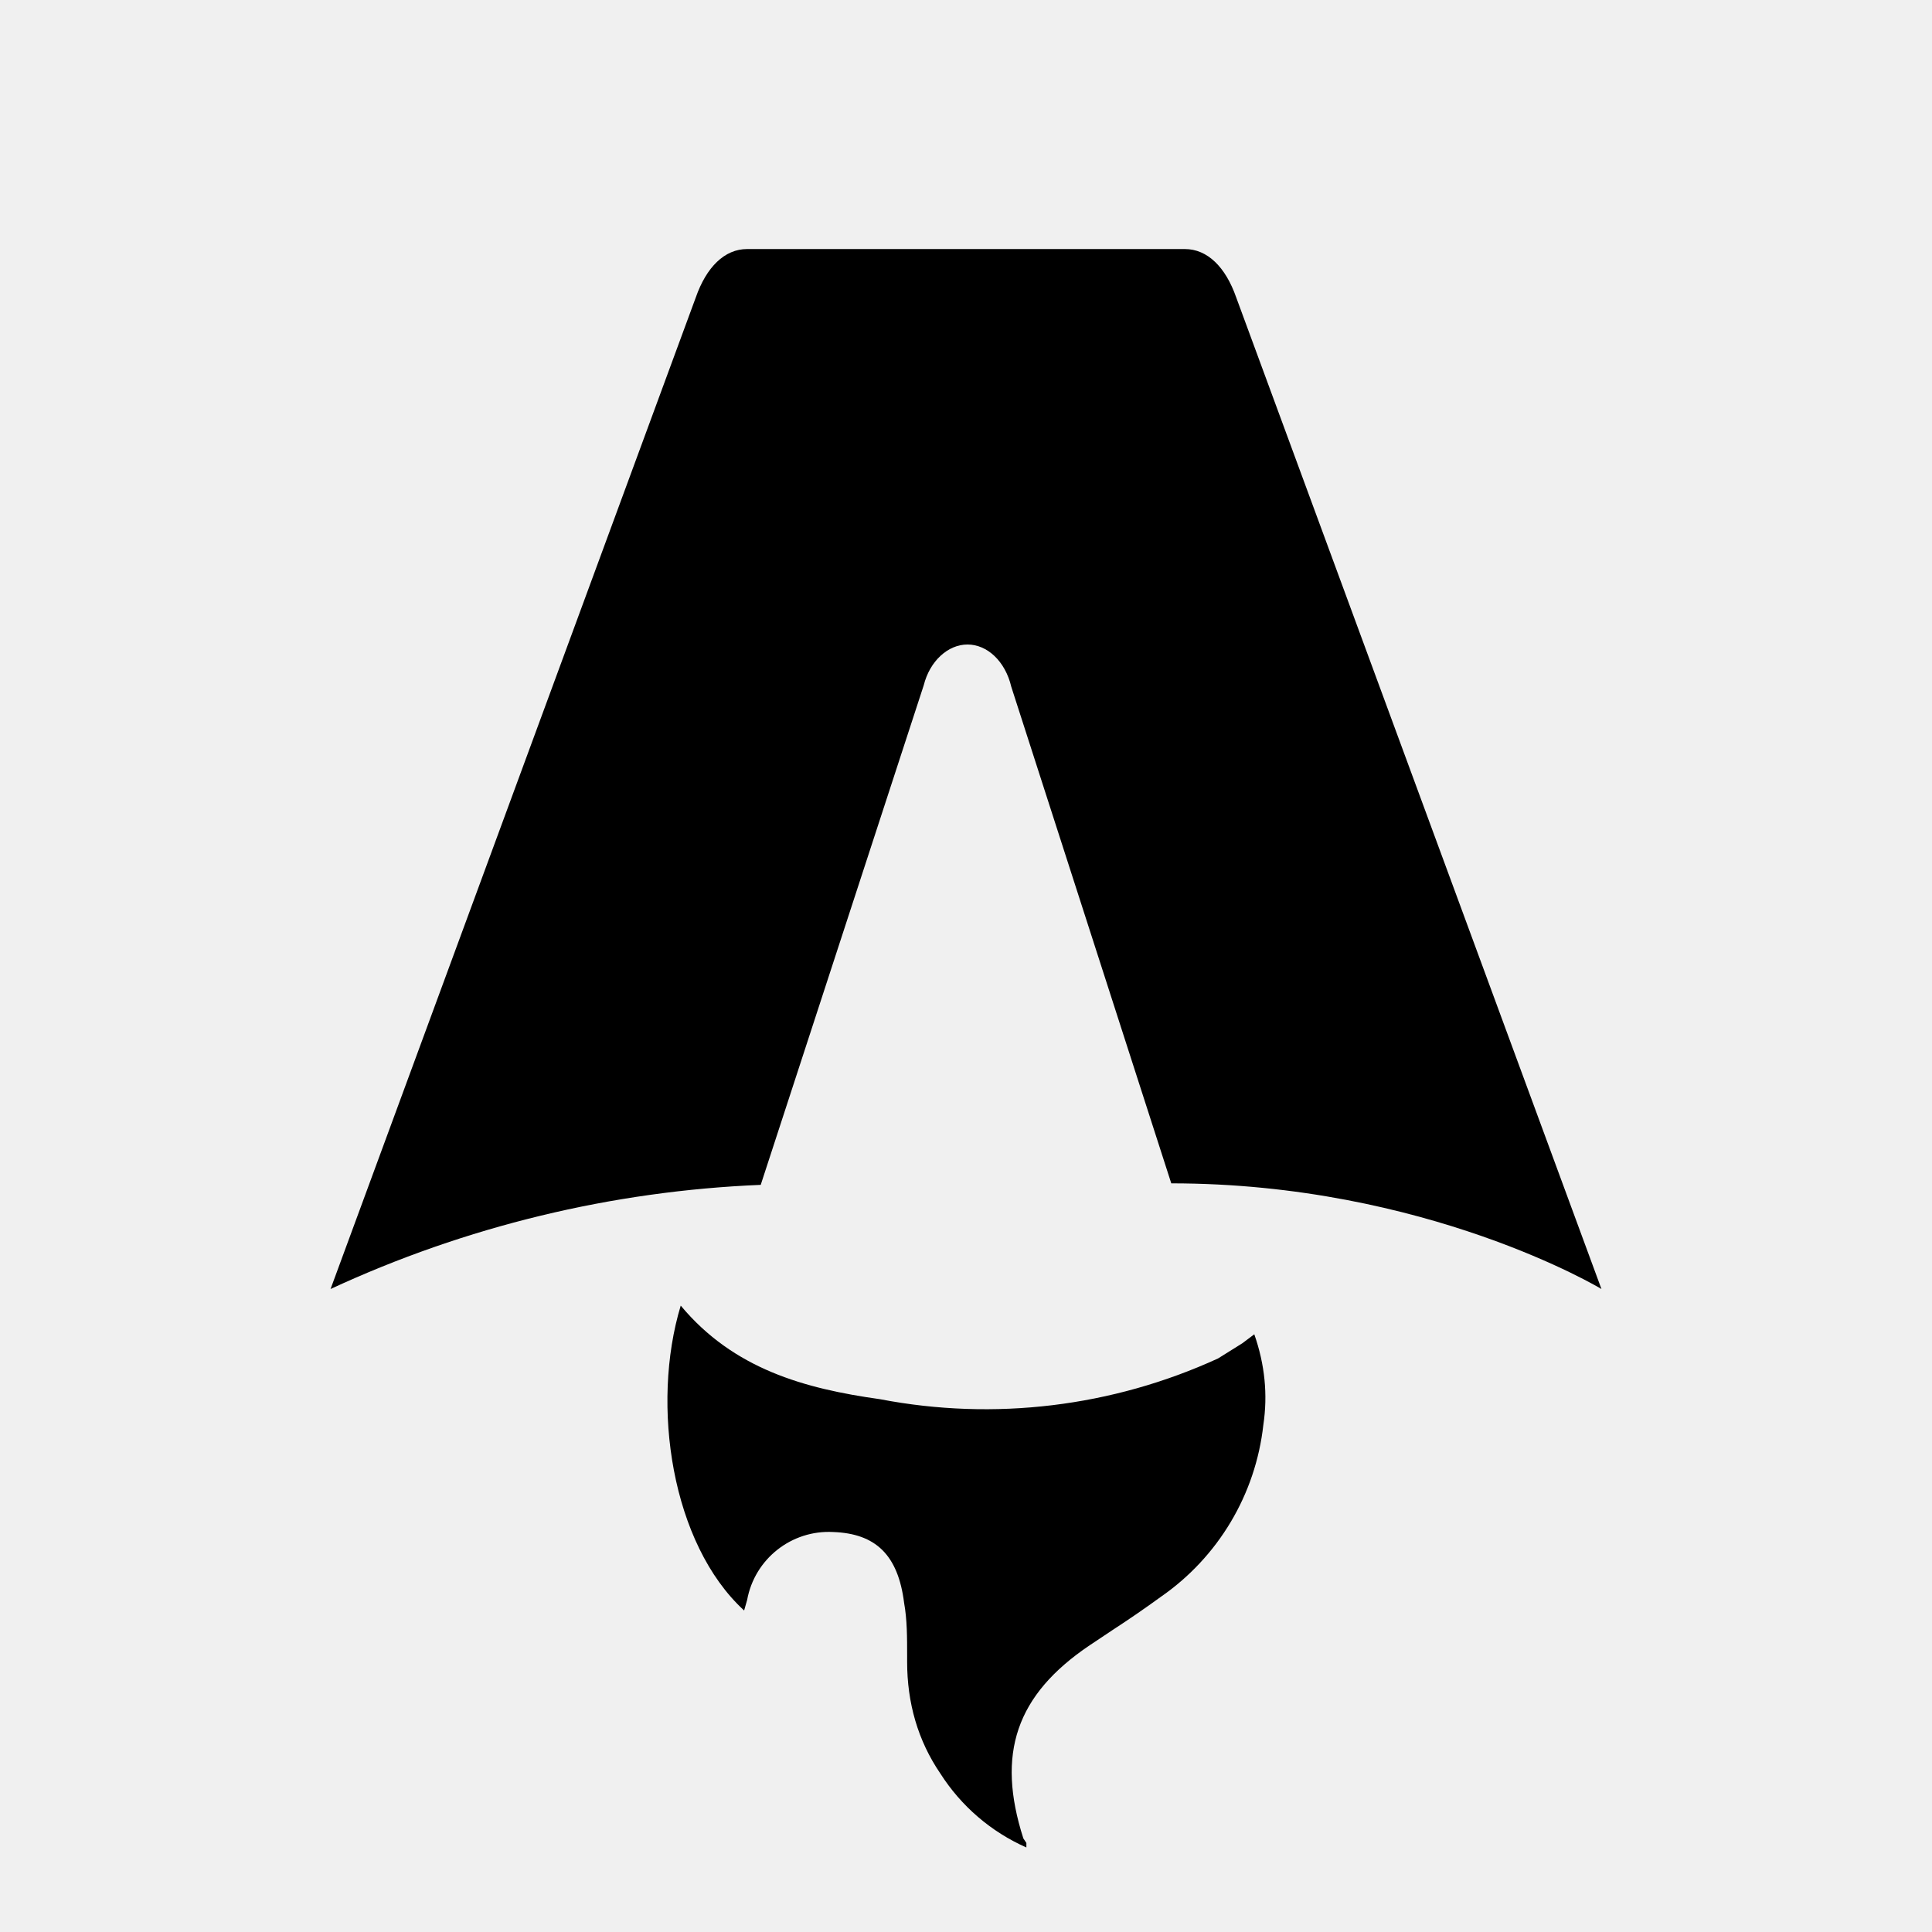
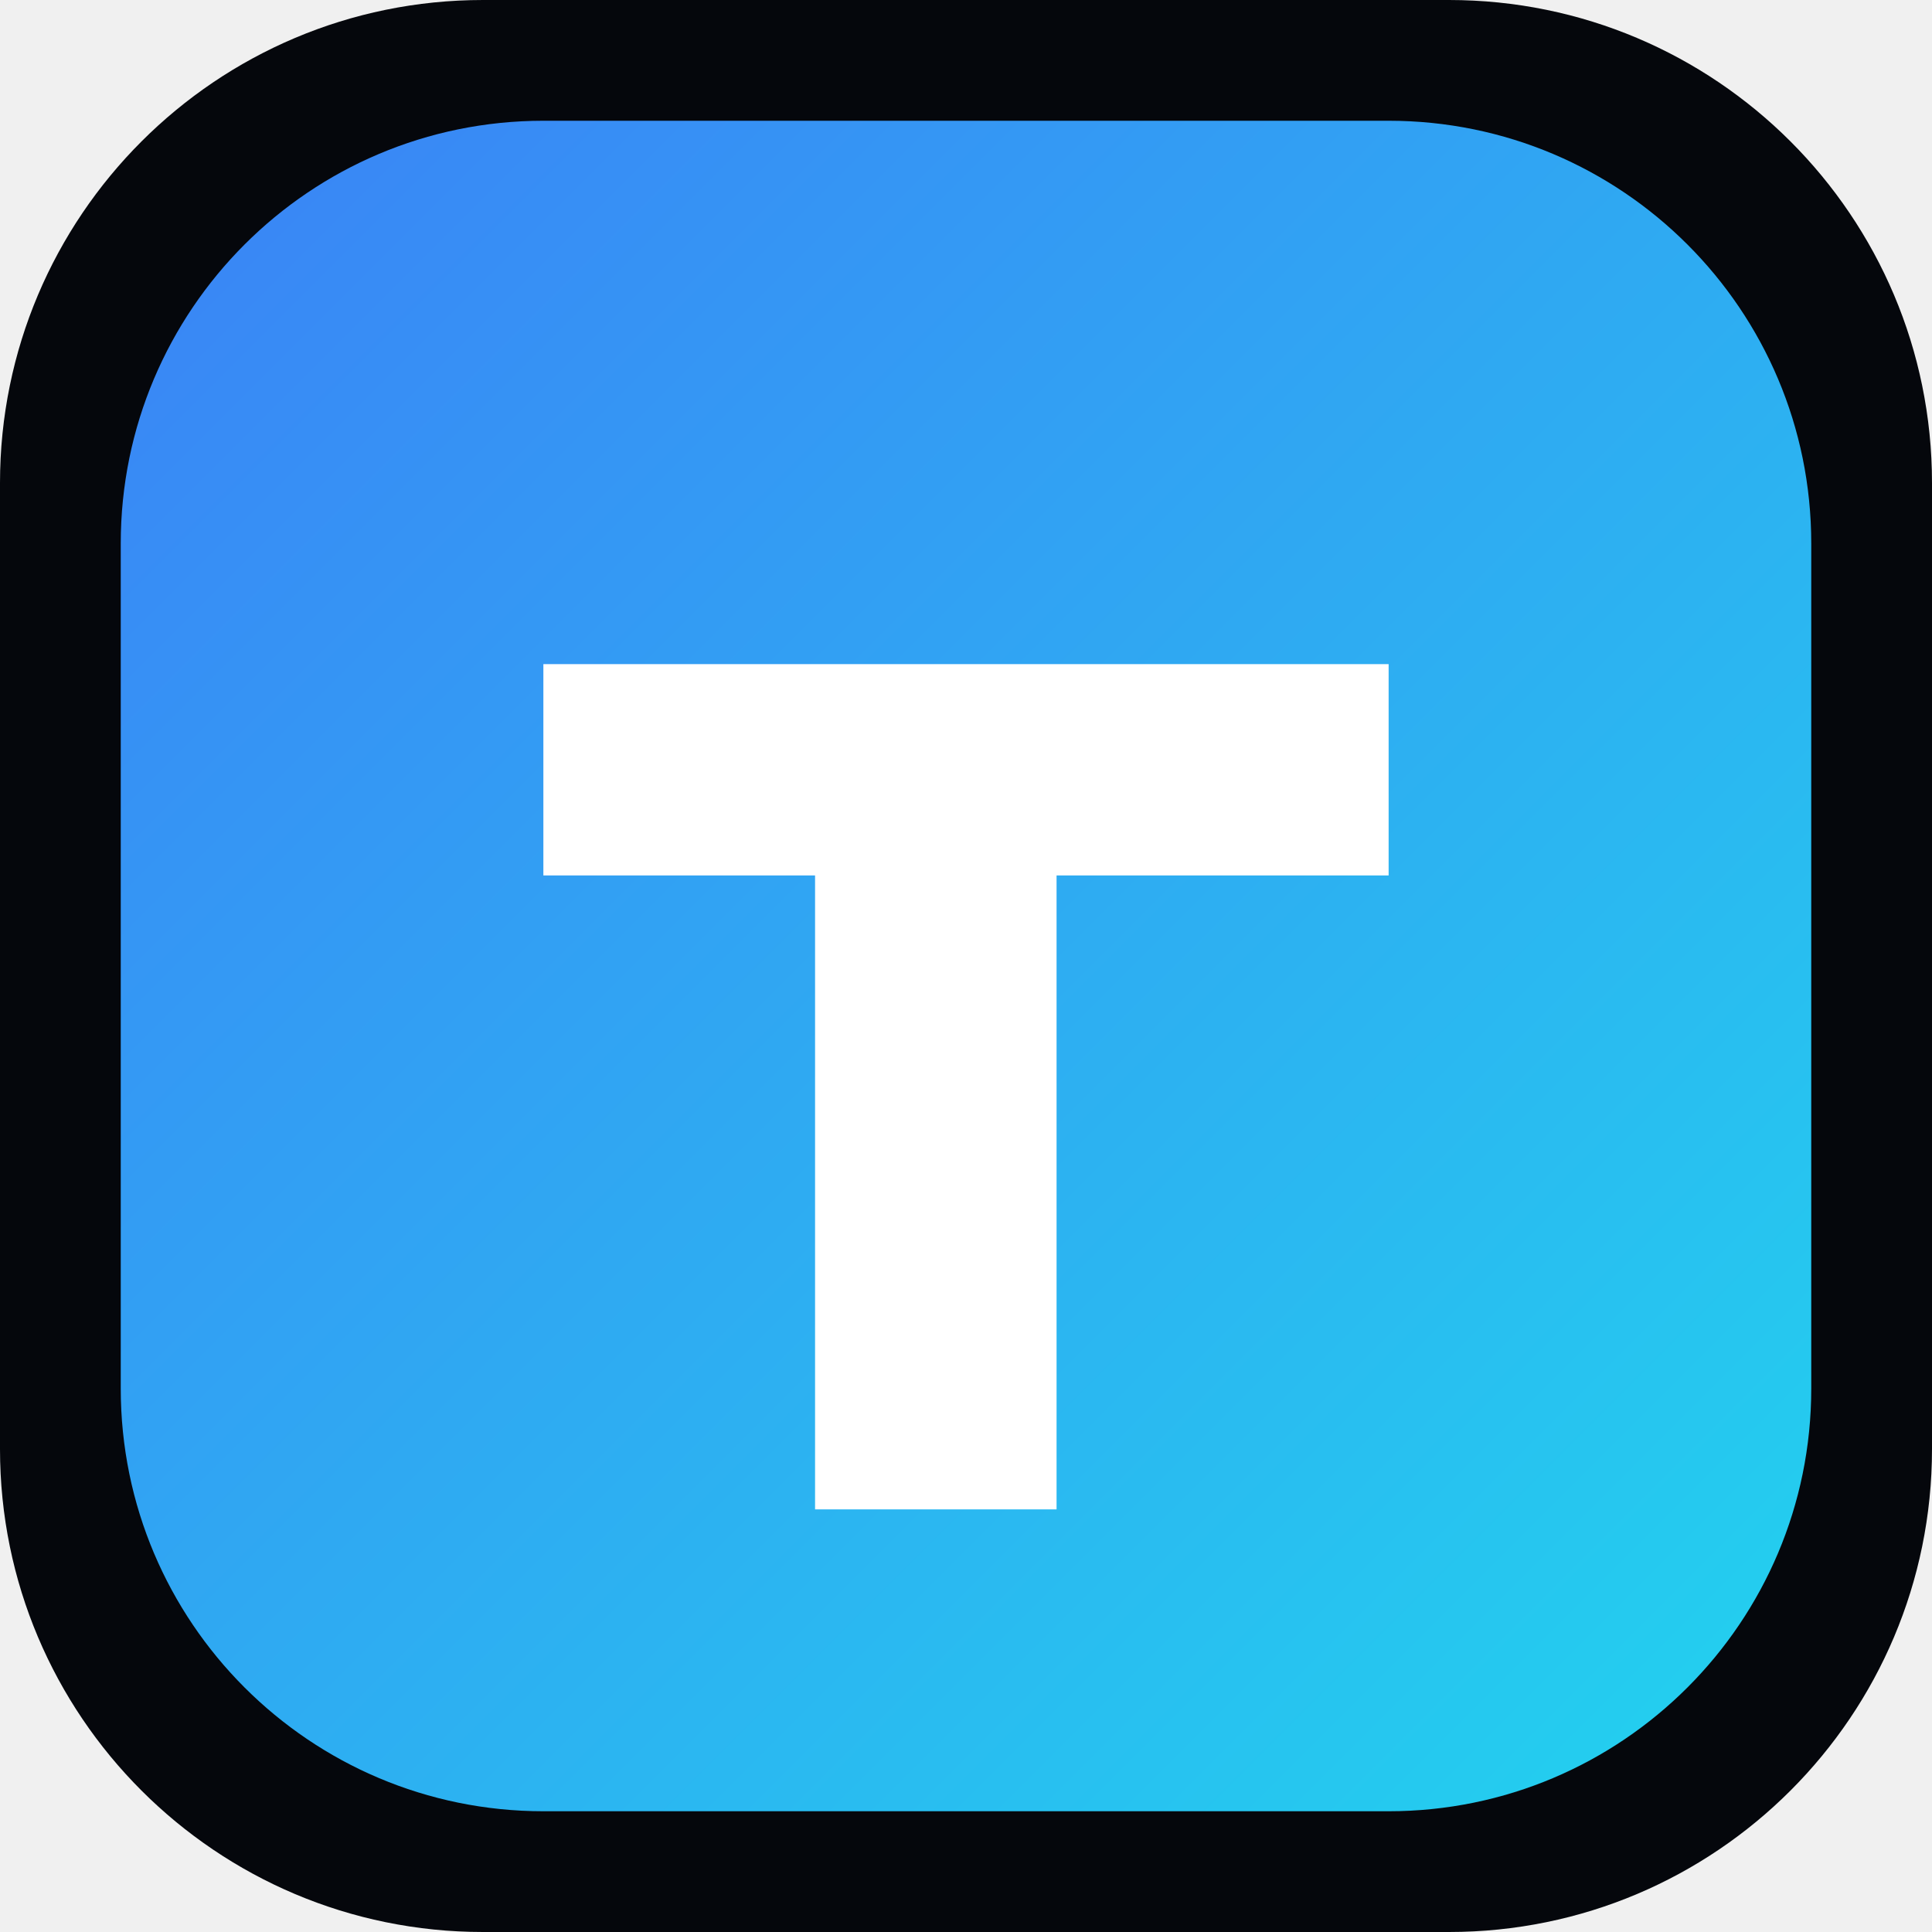
- <svg xmlns="http://www.w3.org/2000/svg" fill="none" viewBox="0 0 128 128">
-   <path d="M50.4 78.5a75.1 75.1 0 0 0-28.5 6.9l24.2-65.7c.7-2 1.9-3.2 3.4-3.2h29c1.5 0 2.7 1.2 3.4 3.2l24.2 65.7s-11.6-7-28.5-7L67 45.5c-.4-1.7-1.6-2.8-2.9-2.8-1.3 0-2.5 1.1-2.9 2.7L50.4 78.5Zm-1.1 28.2Zm-4.2-20.2c-2 6.6-.6 15.8 4.2 20.2a17.5 17.5 0 0 1 .2-.7 5.5 5.5 0 0 1 5.7-4.5c2.8.1 4.3 1.5 4.7 4.7.2 1.1.2 2.3.2 3.5v.4c0 2.7.7 5.2 2.2 7.4a13 13 0 0 0 5.7 4.9v-.3l-.2-.3c-1.8-5.6-.5-9.5 4.4-12.8l1.5-1a73 73 0 0 0 3.2-2.2 16 16 0 0 0 6.8-11.4c.3-2 .1-4-.6-6l-.8.6-1.6 1a37 37 0 0 1-22.4 2.7c-5-.7-9.7-2-13.2-6.2Z" />
-   <style>
-         path { fill: #000; }
-         @media (prefers-color-scheme: dark) {
-             path { fill: #FFF; }
-         }
-     </style>
+ <svg xmlns="http://www.w3.org/2000/svg" viewBox="0 0 64 64">
+   <defs>
+     <linearGradient id="g" x1="0" y1="0" x2="1" y2="1">
+       <stop offset="0" stop-color="#3b82f6" />
+       <stop offset="1" stop-color="#22d3ee" />
+     </linearGradient>
+   </defs>
+   <rect width="64" height="64" rx="16" fill="#05070c" />
+   <rect x="4" y="4" width="56" height="56" rx="14" fill="url(#g)" />
+   <path d="M18 22h28v7H35v21h-8V29H18z" fill="#fff" />
</svg>
